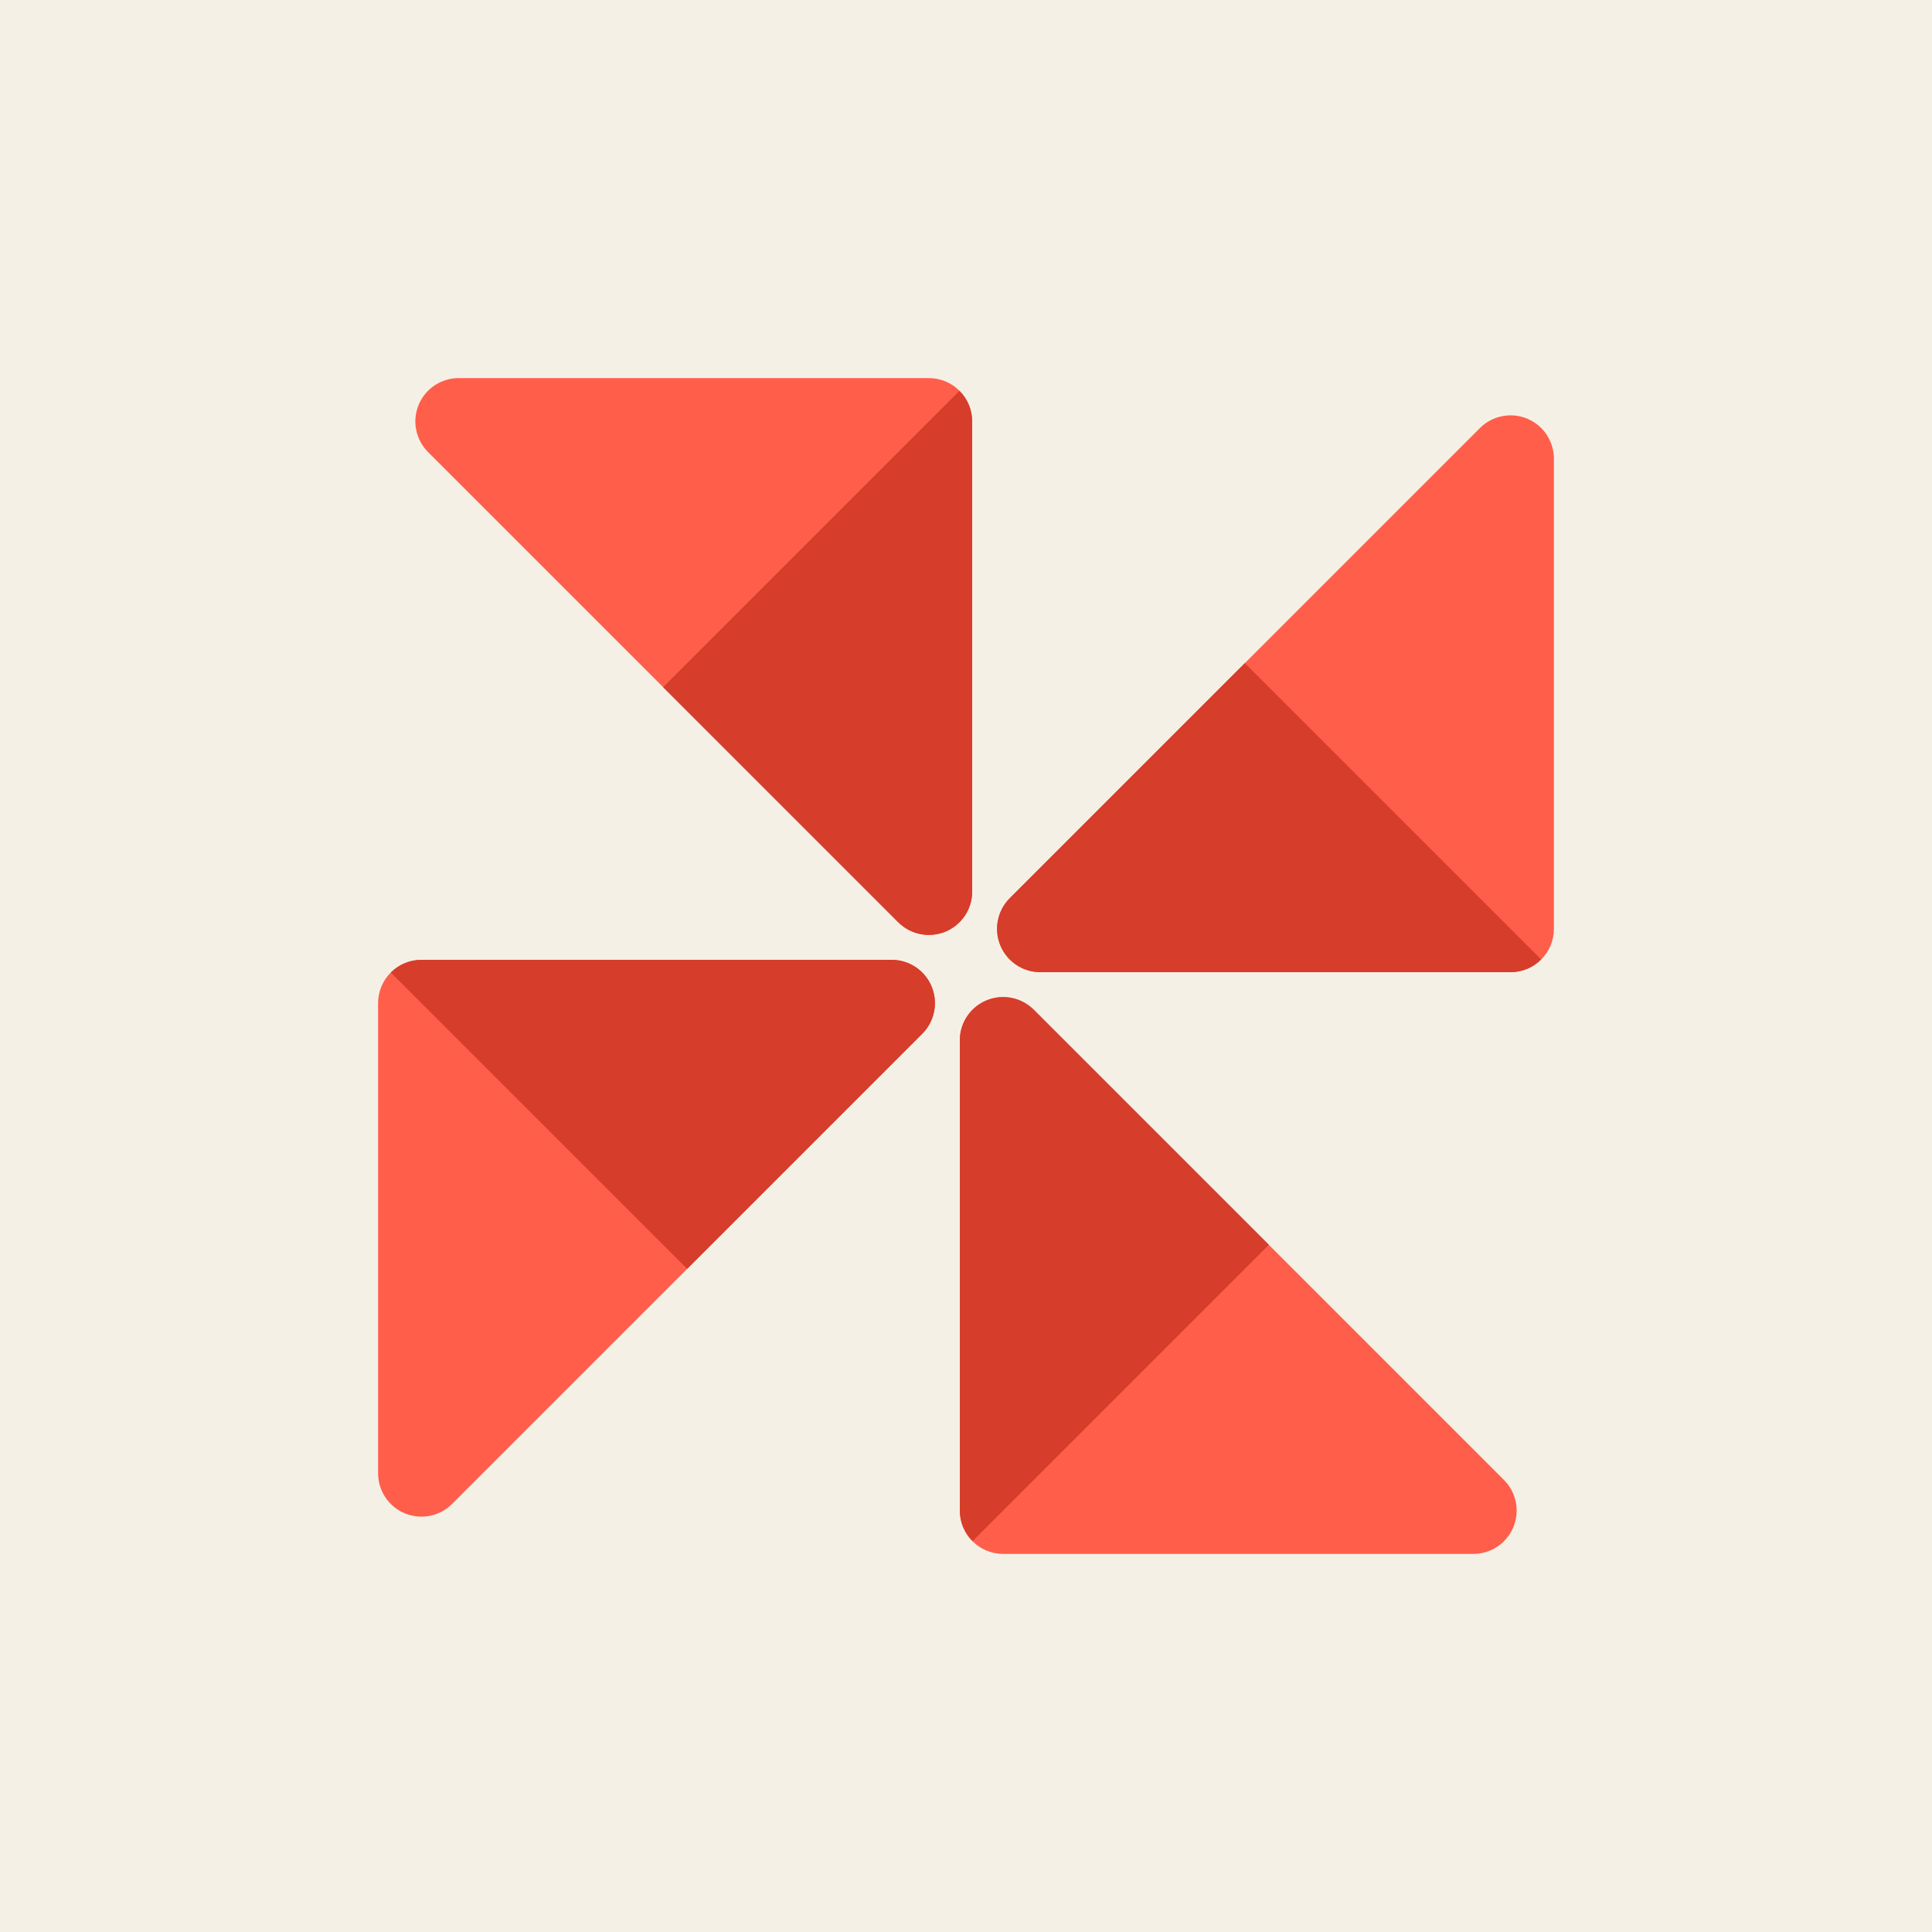
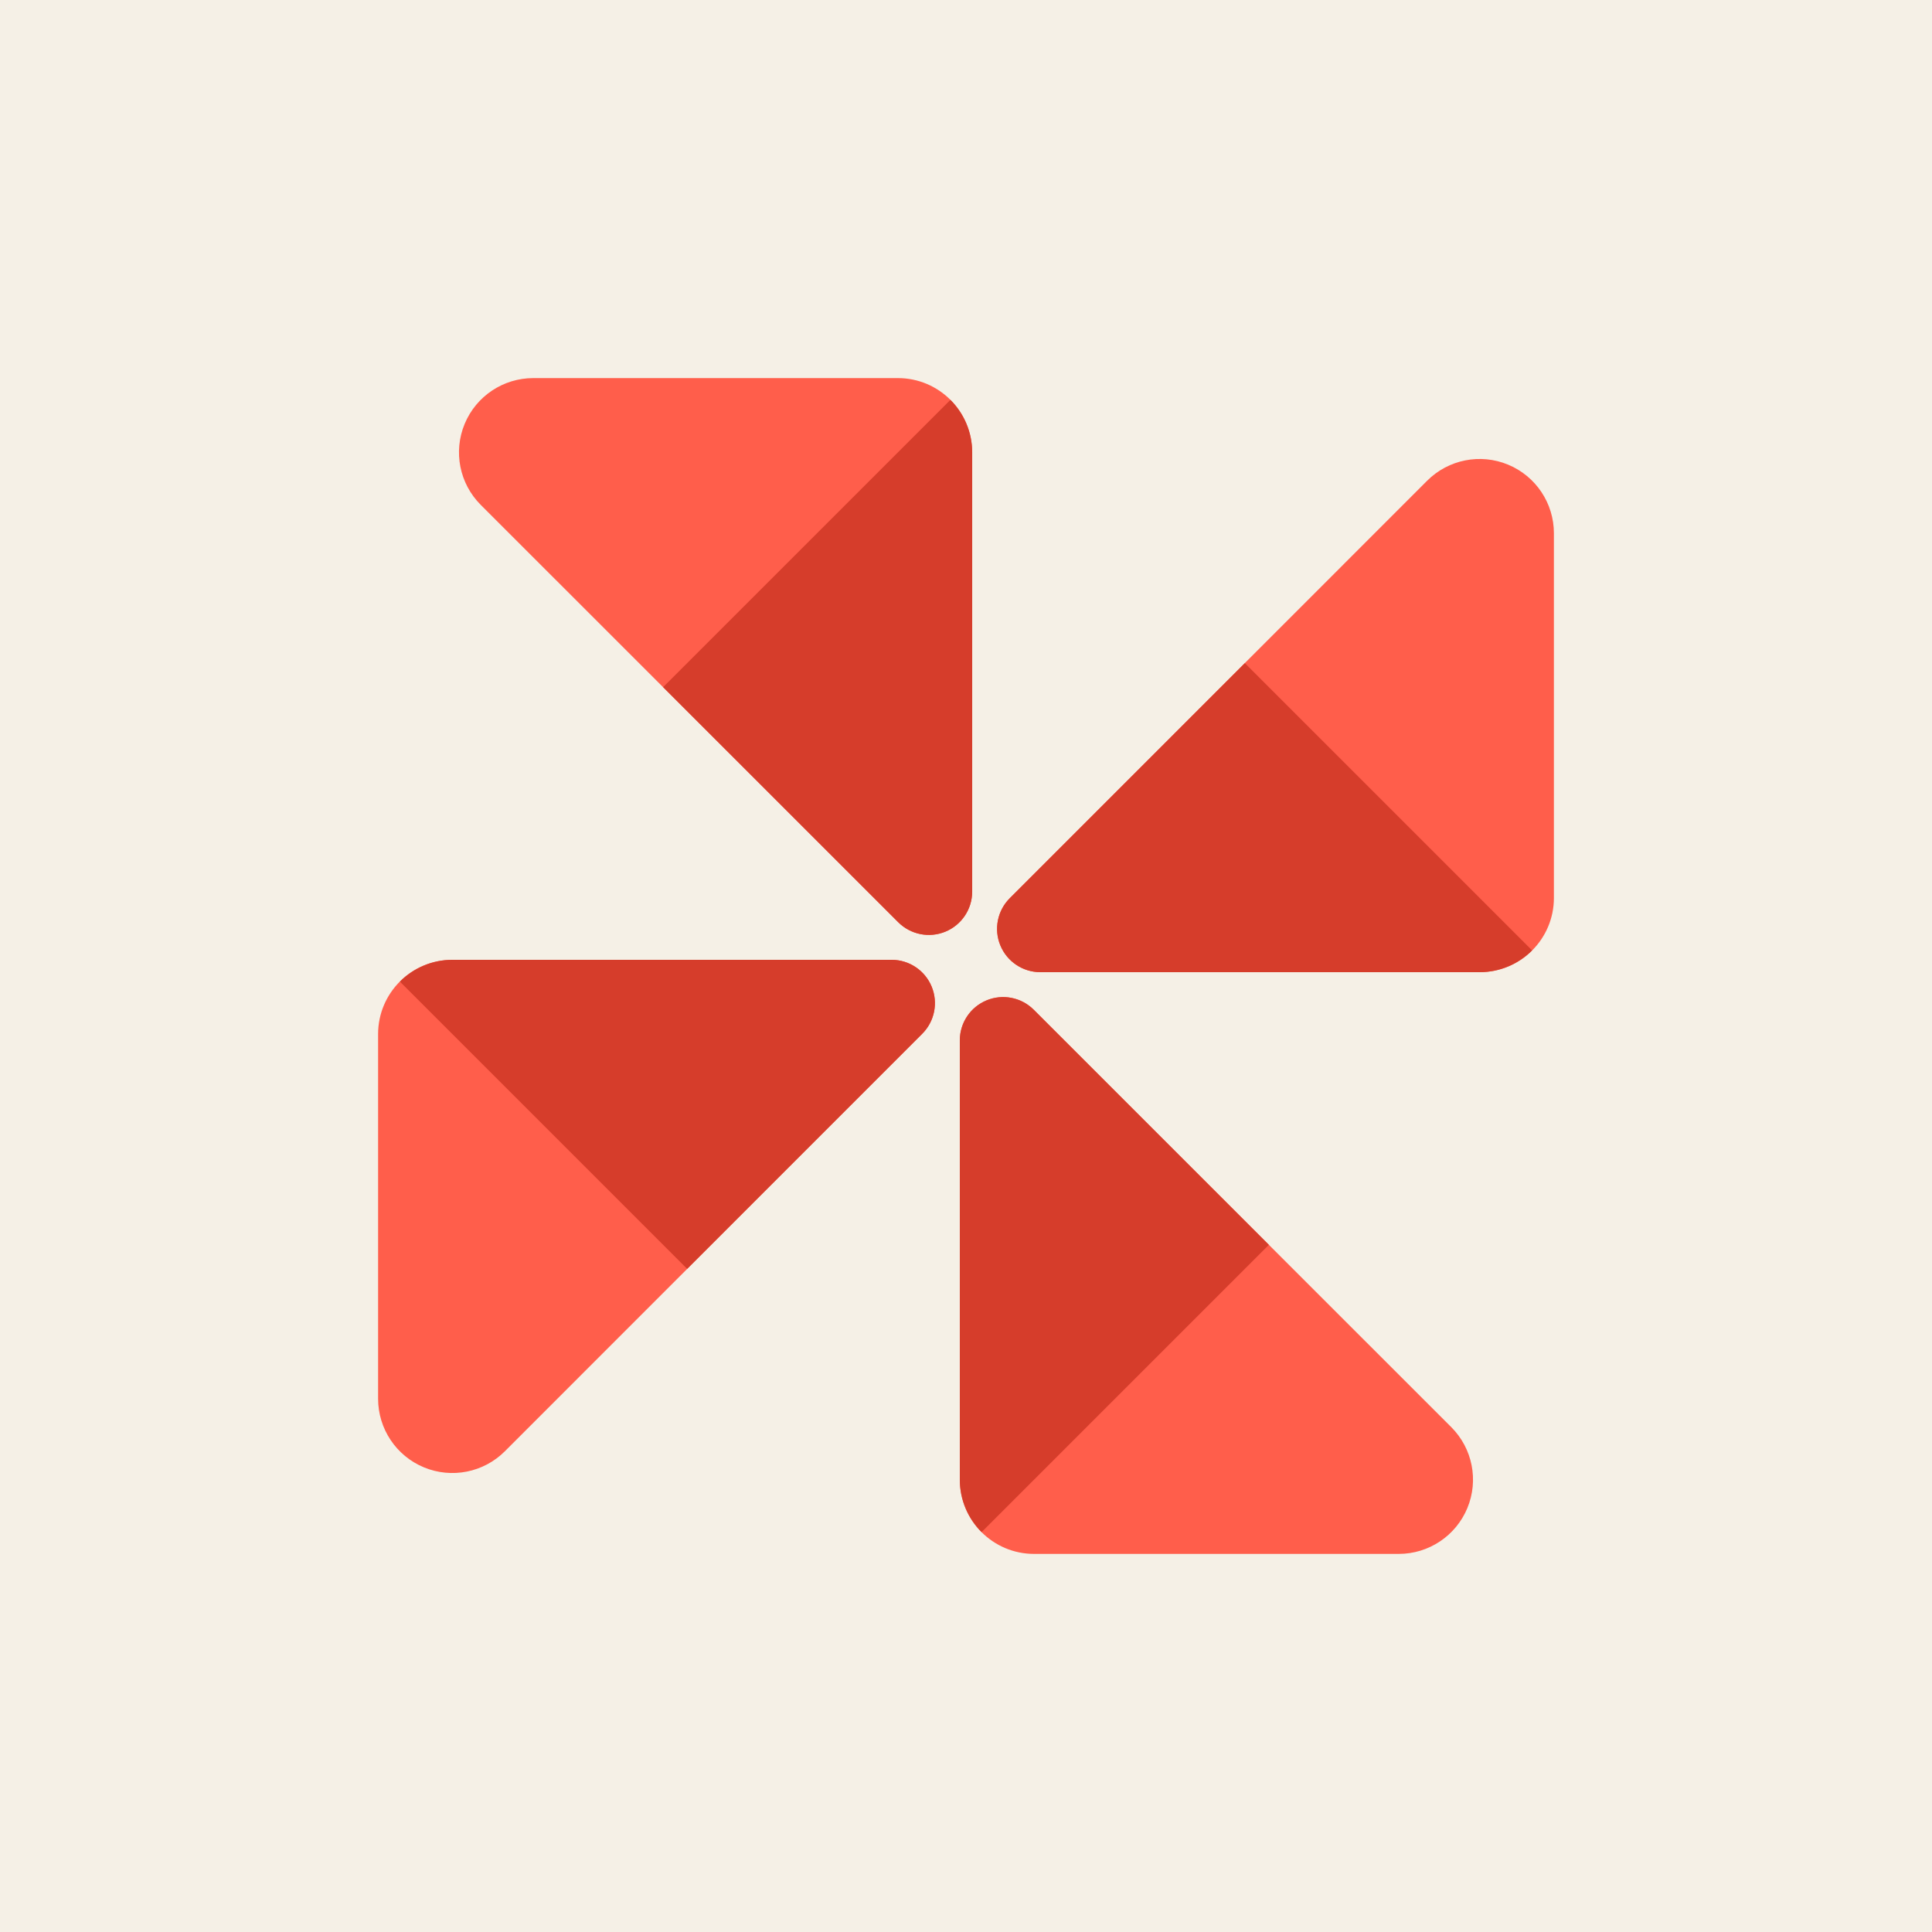
<svg xmlns="http://www.w3.org/2000/svg" viewBox="0 0 128 128" fill="none">
  <rect width="128" height="128" fill="#F5F0E6" />
  <g transform="translate(64 64) scale(0.82)">
-     <path d="M-5.47 -3.53A3.5 3.5 0 0 0 0.5 -6L0.5 -44A3.5 3.5 0 0 0 -3 -47.5L-41 -47.5A3.5 3.5 0 0 0 -43.47 -41.53ZM3.53 -5.47A3.5 3.5 0 0 0 6 0.5L44 0.5A3.5 3.5 0 0 0 47.5 -3L47.5 -41A3.5 3.5 0 0 0 41.53 -43.47ZM5.47 3.53A3.5 3.5 0 0 0 -0.5 6L-0.5 44A3.5 3.5 0 0 0 3 47.5L41 47.5A3.5 3.5 0 0 0 43.47 41.53ZM-3.53 5.47A3.5 3.5 0 0 0 -6 -0.5L-44 -0.5A3.5 3.5 0 0 0 -47.5 3L-47.5 41A3.5 3.5 0 0 0 -41.53 43.47Z" fill="#FF5E4B" />
-     <path d="M-24.47 -22.53L-5.47 -3.53A3.5 3.5 0 0 0 0.5 -6L0.5 -44A3.5 3.5 0 0 0 -0.53 -46.47Z" fill="#D63D2B" />
-     <path d="M22.53 -24.47L3.53 -5.47A3.5 3.5 0 0 0 6 0.5L44 0.5A3.5 3.5 0 0 0 46.47 -0.53Z" fill="#D63D2B" />
-     <path d="M24.47 22.53L5.47 3.53A3.5 3.5 0 0 0 -0.5 6L-0.5 44A3.5 3.5 0 0 0 0.53 46.47Z" fill="#D63D2B" />
-     <path d="M-22.53 24.47L-3.53 5.47A3.5 3.5 0 0 0 -6 -0.5L-44 -0.5A3.5 3.5 0 0 0 -46.47 0.53Z" fill="#D63D2B" />
+     <path d="M-5.47 -3.53A3.5 3.5 0 0 0 0.5 -6L0.5 -41.5A6 6 0 0 0 -5.5 -47.5L-34.96 -47.5A6 6 0 0 0 -39.21 -37.26ZM3.53 -5.47A3.5 3.5 0 0 0 6 0.5L41.5 0.5A6 6 0 0 0 47.5 -5.5L47.5 -34.96A6 6 0 0 0 37.26 -39.21ZM5.47 3.53A3.5 3.5 0 0 0 -0.5 6L-0.5 41.5A6 6 0 0 0 5.5 47.5L34.96 47.5A6 6 0 0 0 39.21 37.26ZM-3.53 5.47A3.5 3.5 0 0 0 -6 -0.5L-41.5 -0.5A6 6 0 0 0 -47.5 5.5L-47.5 34.96A6 6 0 0 0 -37.26 39.21Z" fill="#FF5E4B" />
+     <path d="M-24.47 -22.53L-5.47 -3.53A3.5 3.5 0 0 0 0.5 -6L0.5 -41.5A6 6 0 0 0 -1.26 -45.74Z" fill="#D63D2B" />
+     <path d="M22.53 -24.47L3.53 -5.47A3.5 3.5 0 0 0 6 0.5L41.5 0.5A6 6 0 0 0 45.74 -1.26Z" fill="#D63D2B" />
+     <path d="M24.47 22.53L5.47 3.53A3.5 3.5 0 0 0 -0.5 6L-0.5 41.5A6 6 0 0 0 1.26 45.74Z" fill="#D63D2B" />
+     <path d="M-22.53 24.47L-3.53 5.47A3.5 3.5 0 0 0 -6 -0.5L-41.5 -0.5A6 6 0 0 0 -45.74 1.26Z" fill="#D63D2B" />
  </g>
</svg>
